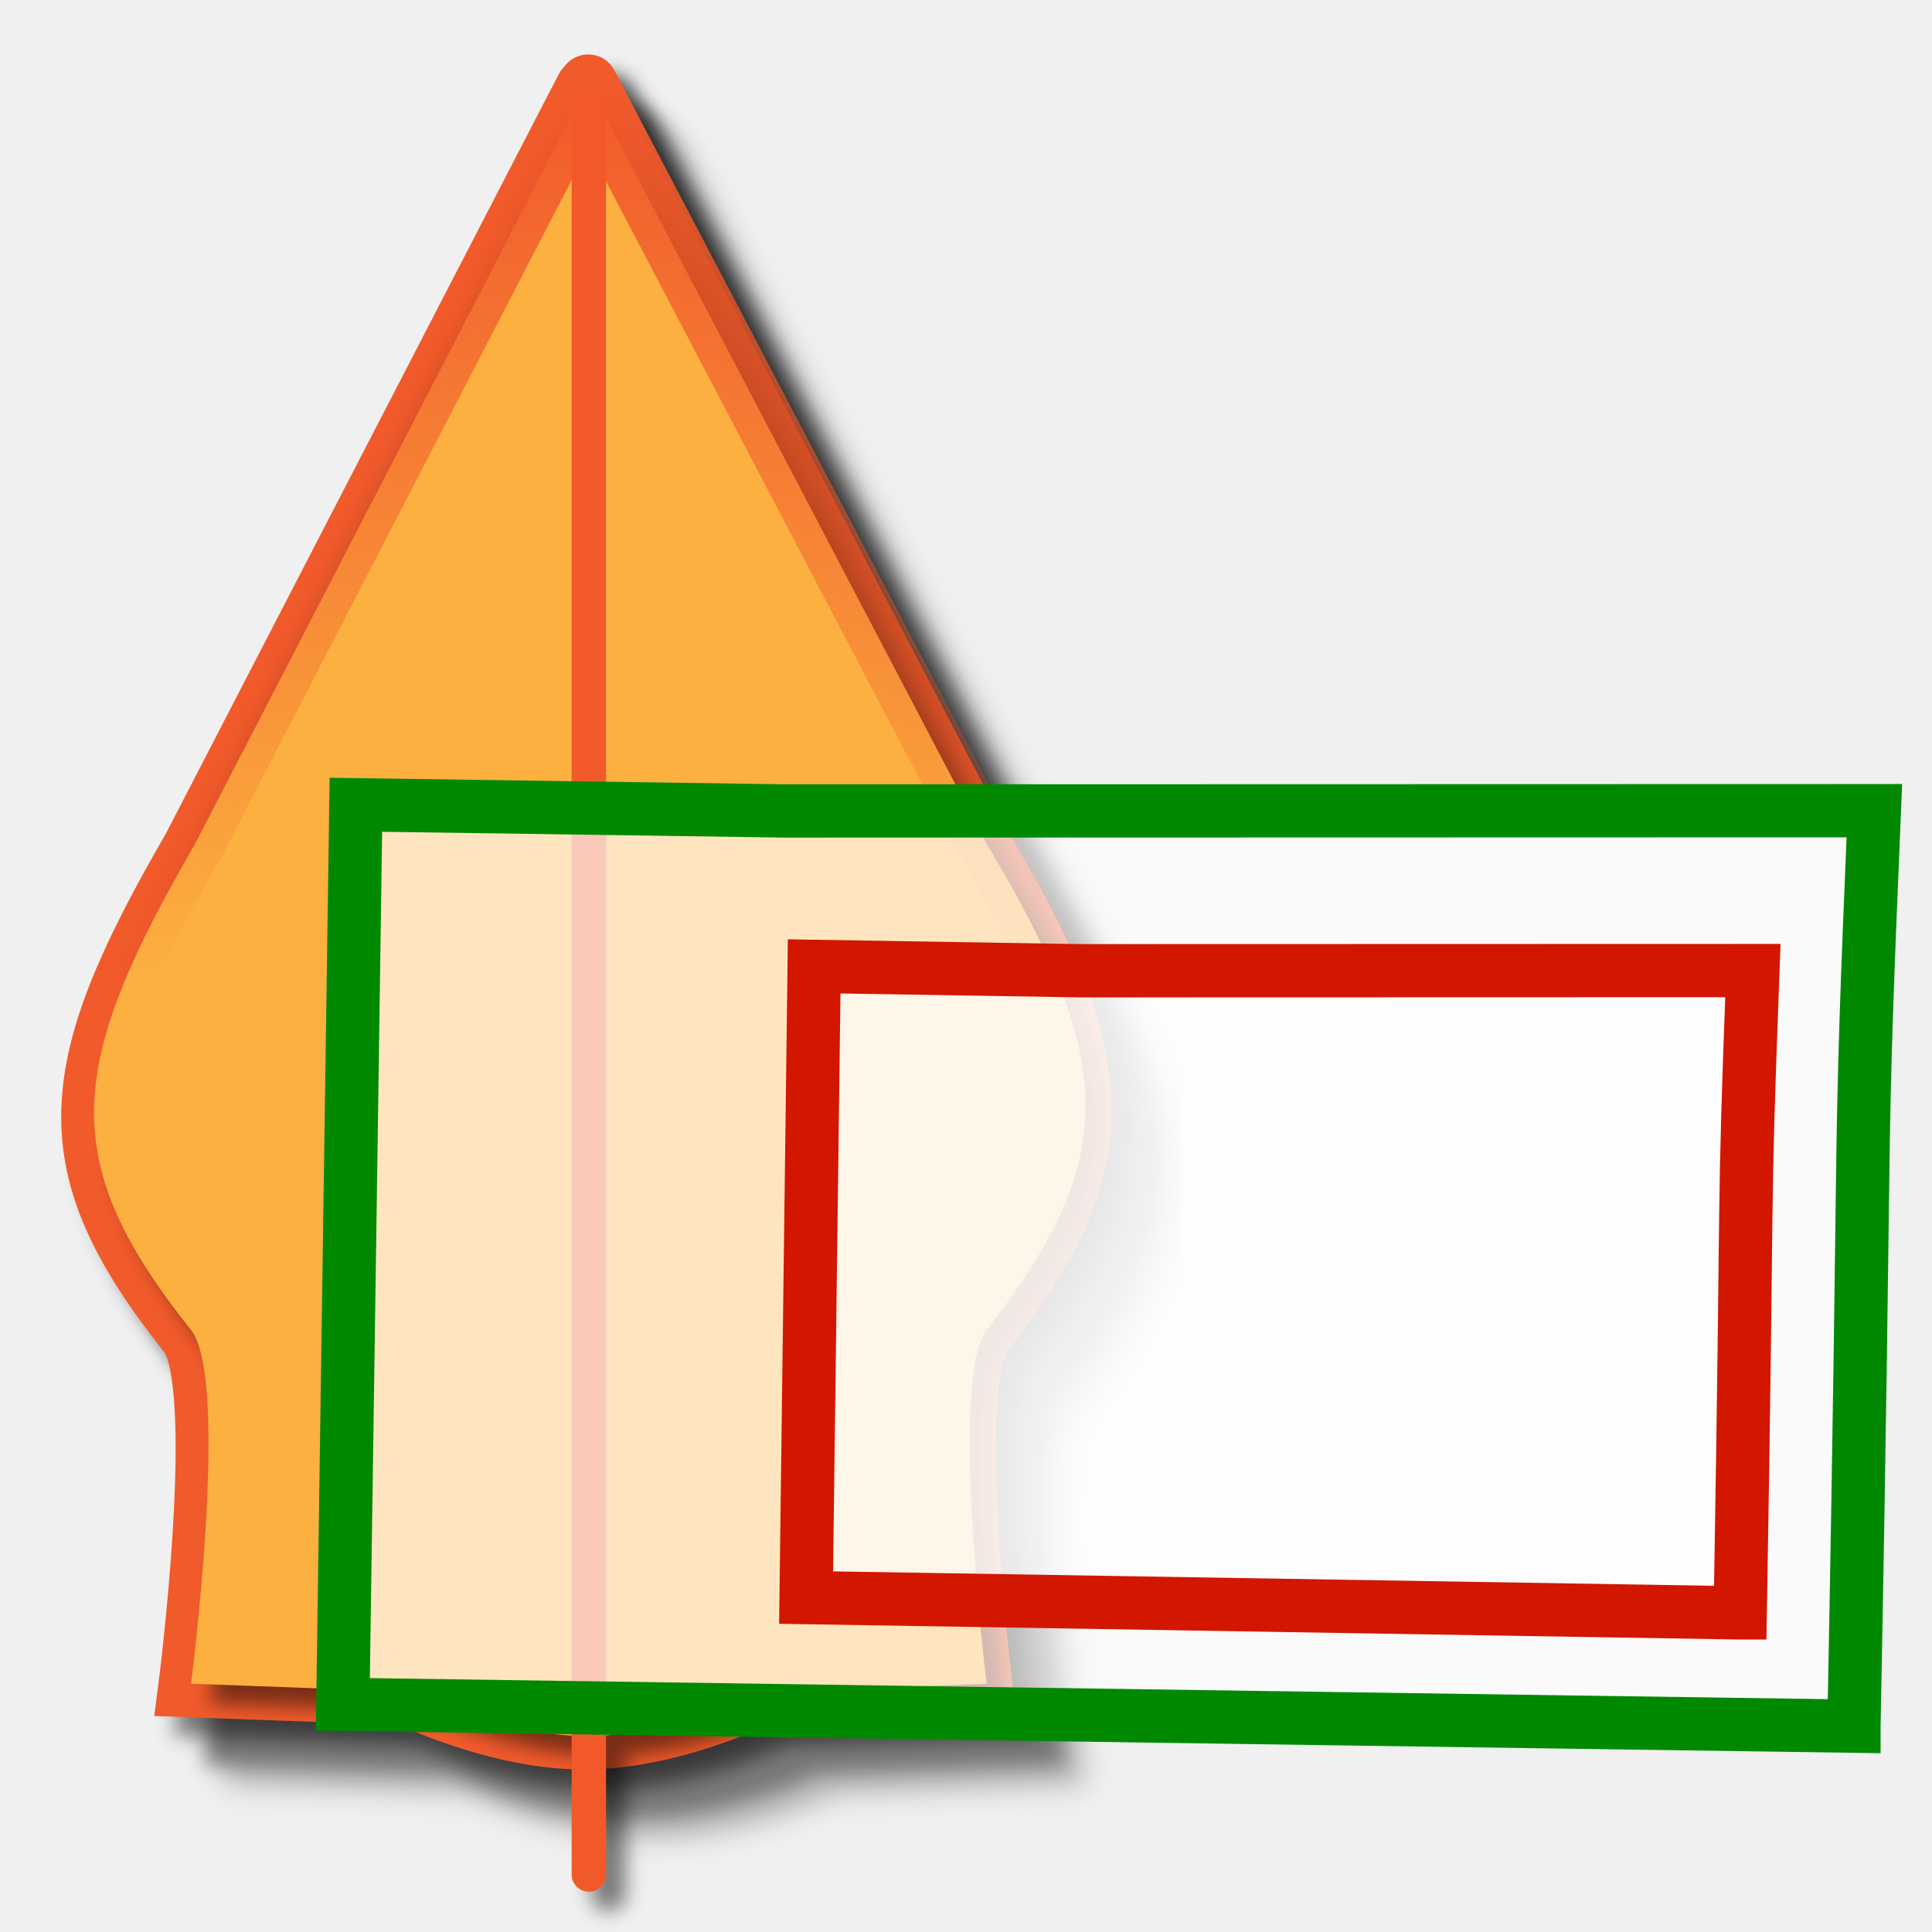
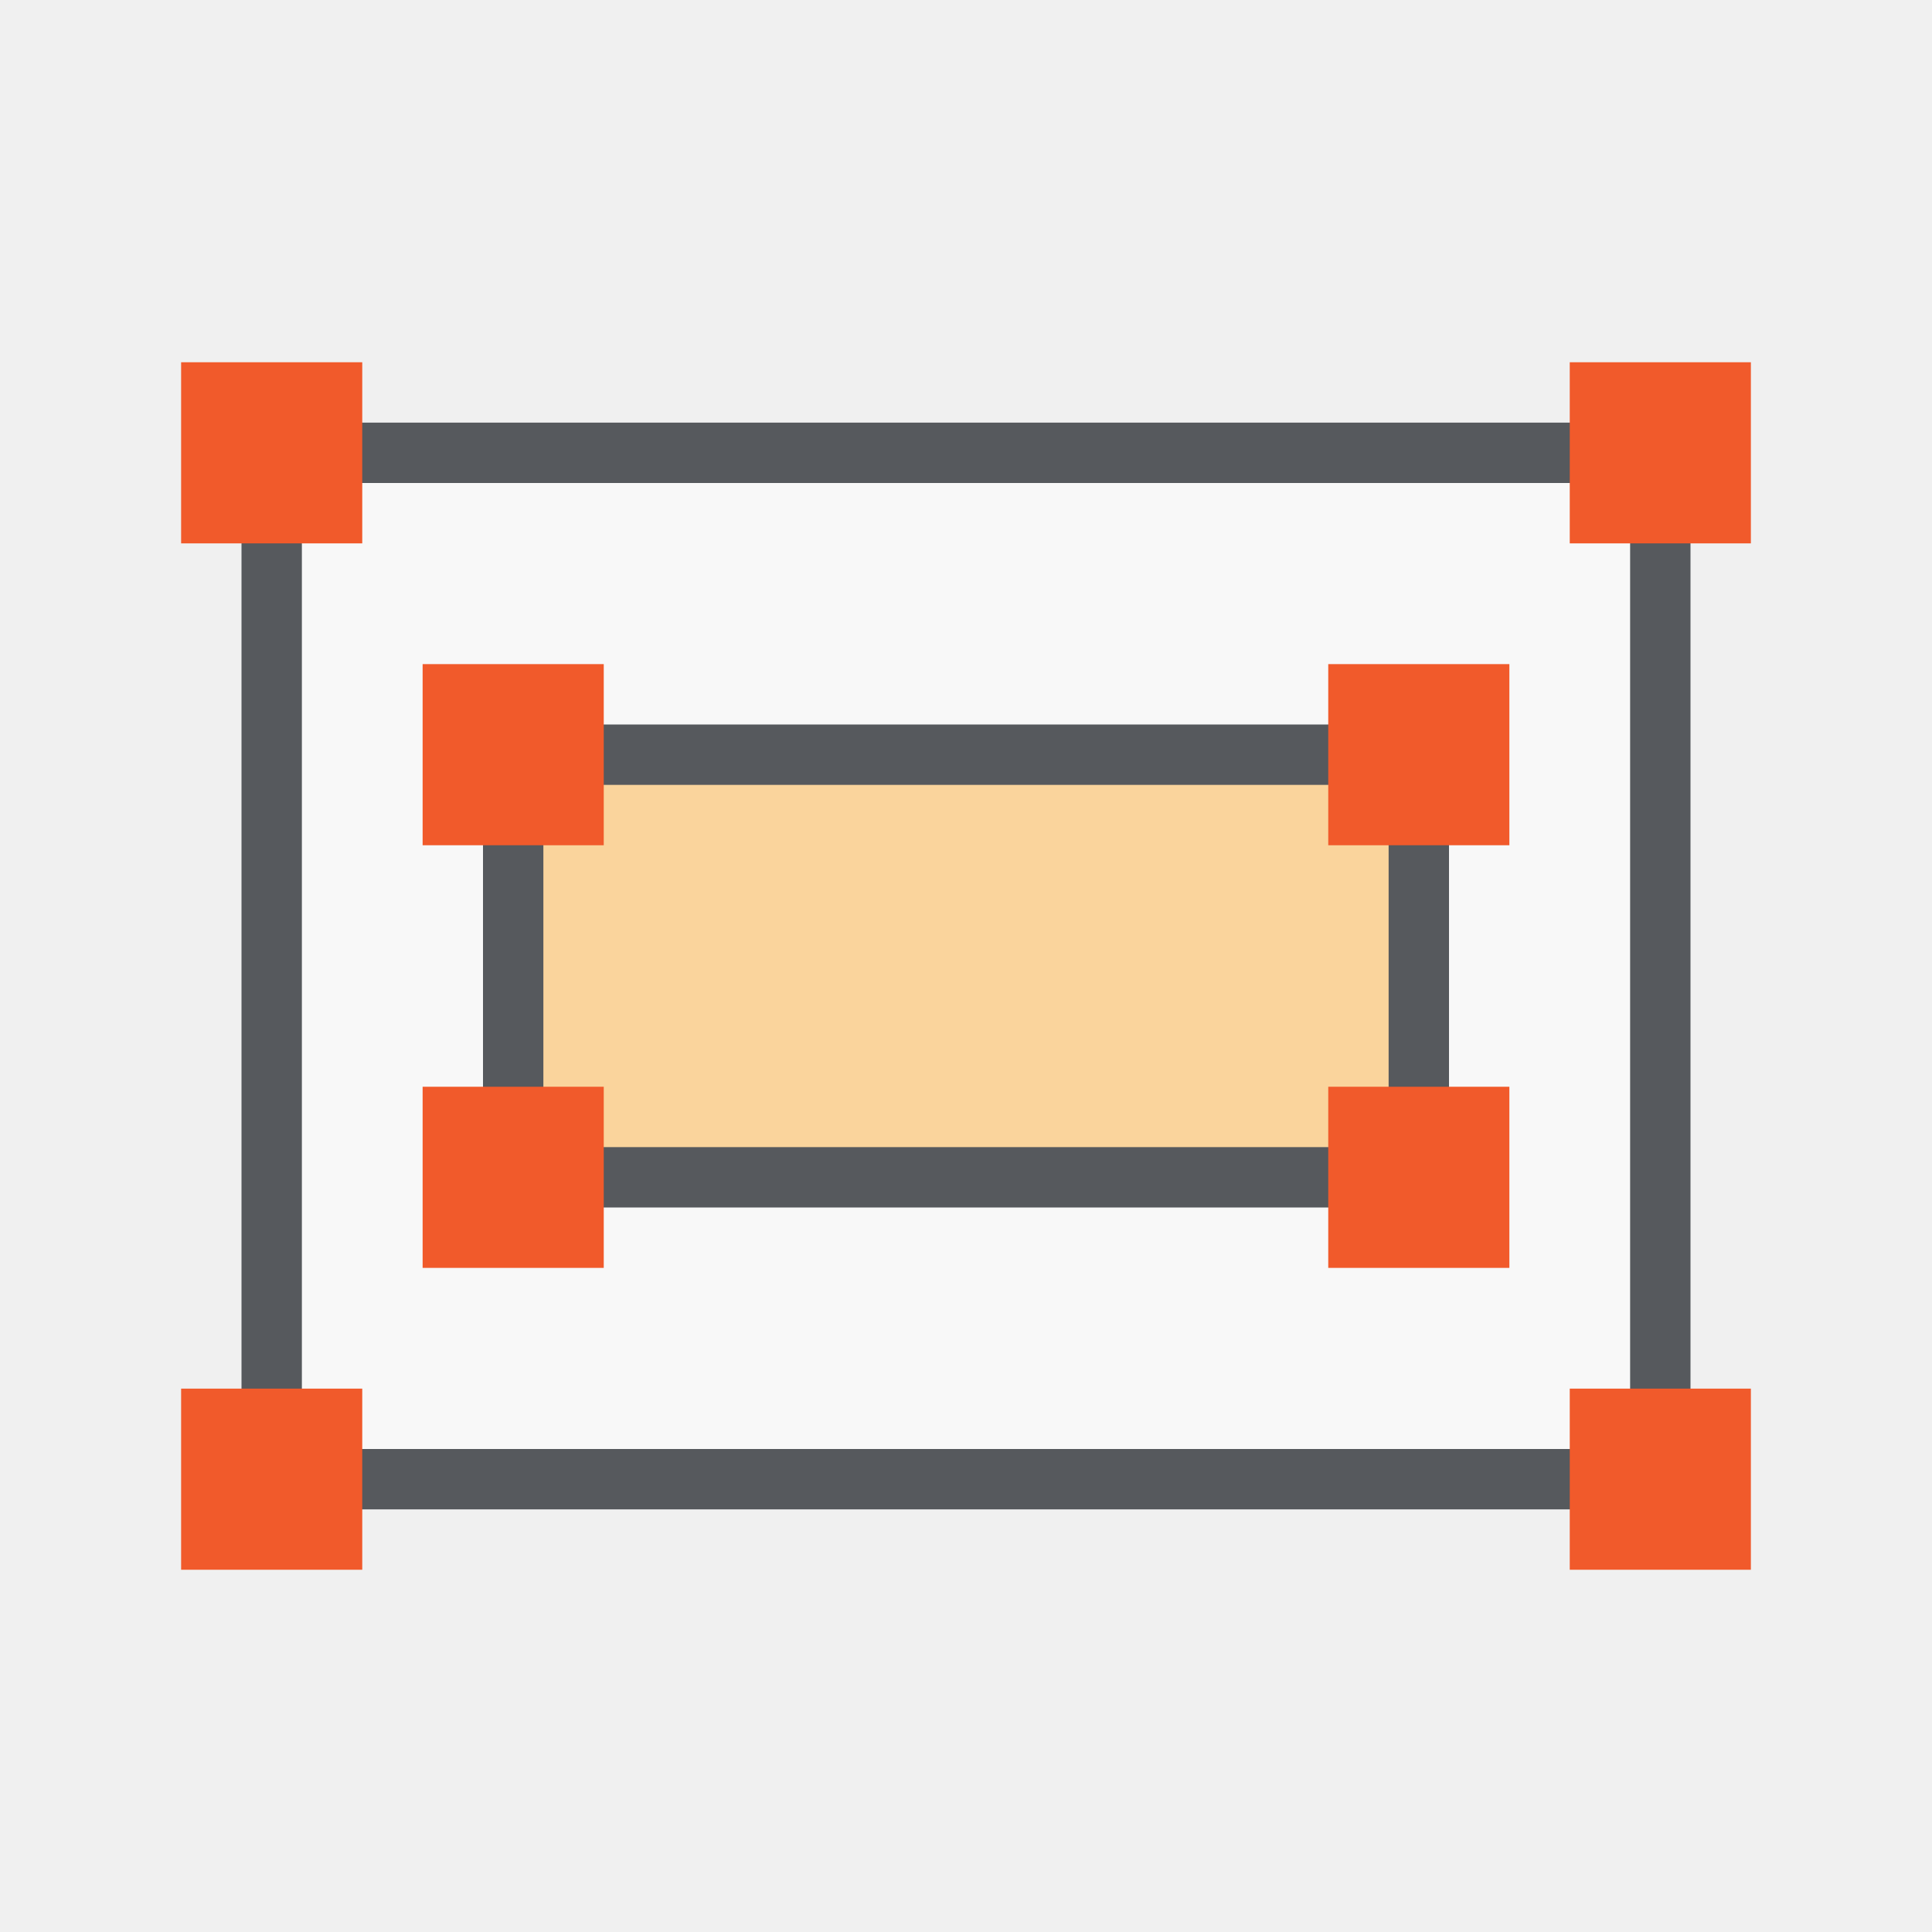
- <svg xmlns="http://www.w3.org/2000/svg" xmlns:xlink="http://www.w3.org/1999/xlink" version="1.1" id="Layer_1" x="0px" y="0px" width="64" height="64" viewBox="0 0 64 64" enable-background="new 0 0 567 567" xml:space="preserve">
-   <defs id="defs14">
-     <filter id="filter2992" color-interpolation-filters="sRGB">
-       <feFlood id="feFlood2994" flood-opacity="0.5" flood-color="rgb(0,0,0)" result="flood" />
-       <feComposite id="feComposite2996" in2="SourceGraphic" in="flood" operator="in" result="composite1" />
-       <feGaussianBlur id="feGaussianBlur2998" stdDeviation="2" result="blur" />
-       <feOffset id="feOffset3000" dx="4" dy="4" result="offset" />
-       <feComposite id="feComposite3002" in2="offset" in="SourceGraphic" operator="over" result="composite2" />
-     </filter>
-     <filter color-interpolation-filters="sRGB" id="filter2992-6" style="color-interpolation-filters:sRGB;">
-       <feFlood id="feFlood2994-6" flood-opacity="0.5" flood-color="rgb(0,0,0)" result="flood" />
-       <feComposite id="feComposite2996-1" in2="SourceGraphic" in="flood" operator="in" result="composite1" />
-       <feGaussianBlur id="feGaussianBlur2998-2" stdDeviation="2" result="blur" />
-       <feOffset id="feOffset3000-4" dx="4" dy="4" result="offset" />
-       <feComposite id="feComposite3002-7" in2="offset" in="SourceGraphic" operator="over" result="fbSourceGraphic" />
-       <feColorMatrix result="fbSourceGraphicAlpha" in="fbSourceGraphic" values="0 0 0 -1 0 0 0 0 -1 0 0 0 0 -1 0 0 0 0 1 0" id="feColorMatrix4040" />
-       <feFlood id="feFlood4042" flood-opacity="0.5" flood-color="rgb(0,0,0)" result="flood" in="fbSourceGraphic" />
-       <feComposite id="feComposite4044" in2="fbSourceGraphic" in="flood" operator="in" result="composite1" />
-       <feGaussianBlur id="feGaussianBlur4046" in="composite" stdDeviation="2" result="blur" />
-       <feOffset id="feOffset4048" dx="10" dy="10" result="offset" />
-       <feComposite id="feComposite4050" in2="offset" in="fbSourceGraphic" operator="over" result="composite2" />
-     </filter>
-     <filter color-interpolation-filters="sRGB" id="filter2992-5">
-       <feFlood id="feFlood2994-8" flood-opacity="0.5" flood-color="rgb(0,0,0)" result="flood" />
-       <feComposite id="feComposite2996-8" in2="SourceGraphic" in="flood" operator="in" result="composite1" />
-       <feGaussianBlur id="feGaussianBlur2998-5" stdDeviation="2" result="blur" />
-       <feOffset id="feOffset3000-0" dx="4" dy="4" result="offset" />
-       <feComposite id="feComposite3002-0" in2="offset" in="SourceGraphic" operator="over" result="composite2" />
-     </filter>
-     <linearGradient xlink:href="#linearGradient3786-3" id="linearGradient3792-9" x1="299.626" y1="77.762" x2="294.993" y2="261.762" gradientUnits="userSpaceOnUse" />
-     <linearGradient id="linearGradient3786-3">
-       <stop style="stop-color:#f15a2b;stop-opacity:1;" offset="0" id="stop3788-7" />
-       <stop style="stop-color:#f15a2b;stop-opacity:0;" offset="1" id="stop3790-0" />
-     </linearGradient>
-   </defs>
-   <g id="layer1" style="display:inline" transform="translate(0,-503)">
-     <g style="filter:url(#filter2992-6)" transform="matrix(0.1626933,0,0,0.1626933,-3.152667,489.8881)" id="g3780">
-       <path style="fill:#fcb040;stroke:#f15a2b;stroke-width:12;stroke-linecap:round" id="path3782" d="m 138.45,98.497 -80.049,154.74 c -26.372,45.508 -28.15,64.647 -0.818,99 8.002,10.058 0,72 0,72 l 44.667,1.647 c 0,0 18,9 36,9 18,0 36,-9 36,-9 l 45.332,-1.647 c 0,0 -7.729,-62.042 0,-72 26.668,-34.353 27,-54 0,-99 l -81.132,-154.74" />
-     </g>
-     <g id="layer3" style="display:none" />
+ <svg xmlns="http://www.w3.org/2000/svg" version="1.1" id="Layer_1" x="0px" y="0px" width="64px" height="64px" viewBox="0 0 64 64" enable-background="new 0 0 64 64" xml:space="preserve">
+   <g>
+     <rect x="9" y="15" opacity="0.5" fill="#FFFFFF" width="46" height="34" />
+     <path fill="#56595D" d="M56,50H8V14h48V50z M10,48h44V16H10V48z" />
  </g>
-   <g id="layer2" transform="translate(0,-503)" style="display:inline">
-     <g id="g6" transform="matrix(0.1626933,0,0,0.1626933,-28.69903,493.2292)" style="filter:url(#filter2992-5)">
-       <path d="m 296.164,77.14 -80.049,154.74 c -26.372,45.508 -28.15,64.647 -0.818,99 8.002,10.058 0,72 0,72 l 44.667,1.647 c 0,0 18,9 36,9 18,0 36,-9 36,-9 l 45.332,-1.647 c 0,0 -7.729,-62.042 0,-72 26.668,-34.353 27,-54 0,-99 L 296.164,77.14" id="path8" style="fill:#fcb040;stroke:url(#linearGradient3792-9);stroke-width:12;stroke-linecap:round" />
-       <line stroke-miterlimit="10" x1="296.297" y1="80.528" x2="296.297" y2="441.722" id="line10" style="fill:none;stroke:#f1592a;stroke-width:7;stroke-linecap:round;stroke-miterlimit:10" />
-     </g>
+   <g>
+     <rect x="17" y="25" opacity="0.5" fill="#FCB040" width="30" height="14" />
+     <path fill="#56595D" d="M48,40H16V24h32V40z M18,38h28V26H18V38z" />
  </g>
-   <g id="layer4" transform="translate(0,-503)" style="display:inline">
-     <g style="fill:#ffffff;fill-opacity:0.665;stroke:#000000;stroke-opacity:1" id="Layer_1-1" transform="matrix(1.764745,0,0,1.764745,4.250027,518.0613)" />
-     <path style="fill:#ffffff;fill-opacity:0.665;stroke:#008900;stroke-width:1.765;stroke-opacity:1;stroke-miterlimit:4;stroke-dasharray:none" d="m 61.414,560.182 -50.057,-0.723 0,0 0.432,-29.8 14.212,0.205 36.089,-0.009 c -0.541,12.777 -0.248,8.226 -0.676,30.326 z" id="polygon4106" />
-     <path style="fill:#ffffff;fill-opacity:0.665;stroke:#d21600;stroke-width:1.765;stroke-miterlimit:4;stroke-opacity:1;stroke-dasharray:none;display:inline" d="m 57.647,556.429 -30.944,-0.507 0,0 0.267,-20.909 8.786,0.144 22.31,-0.006 c -0.334,8.965 -0.153,5.772 -0.418,21.278 z" id="polygon4106-6" />
-   </g>
+   <rect x="6" y="12" fill="#F15A2B" width="6" height="6" />
+   <rect x="52" y="12" fill="#F15A2B" width="6" height="6" />
+   <rect x="52" y="46" fill="#F15A2B" width="6" height="6" />
+   <rect x="6" y="46" fill="#F15A2B" width="6" height="6" />
+   <rect x="14" y="36" fill="#F15A2B" width="6" height="6" />
+   <rect x="14" y="22" fill="#F15A2B" width="6" height="6" />
+   <rect x="44" y="22" fill="#F15A2B" width="6" height="6" />
+   <rect x="44" y="36" fill="#F15A2B" width="6" height="6" />
</svg>
